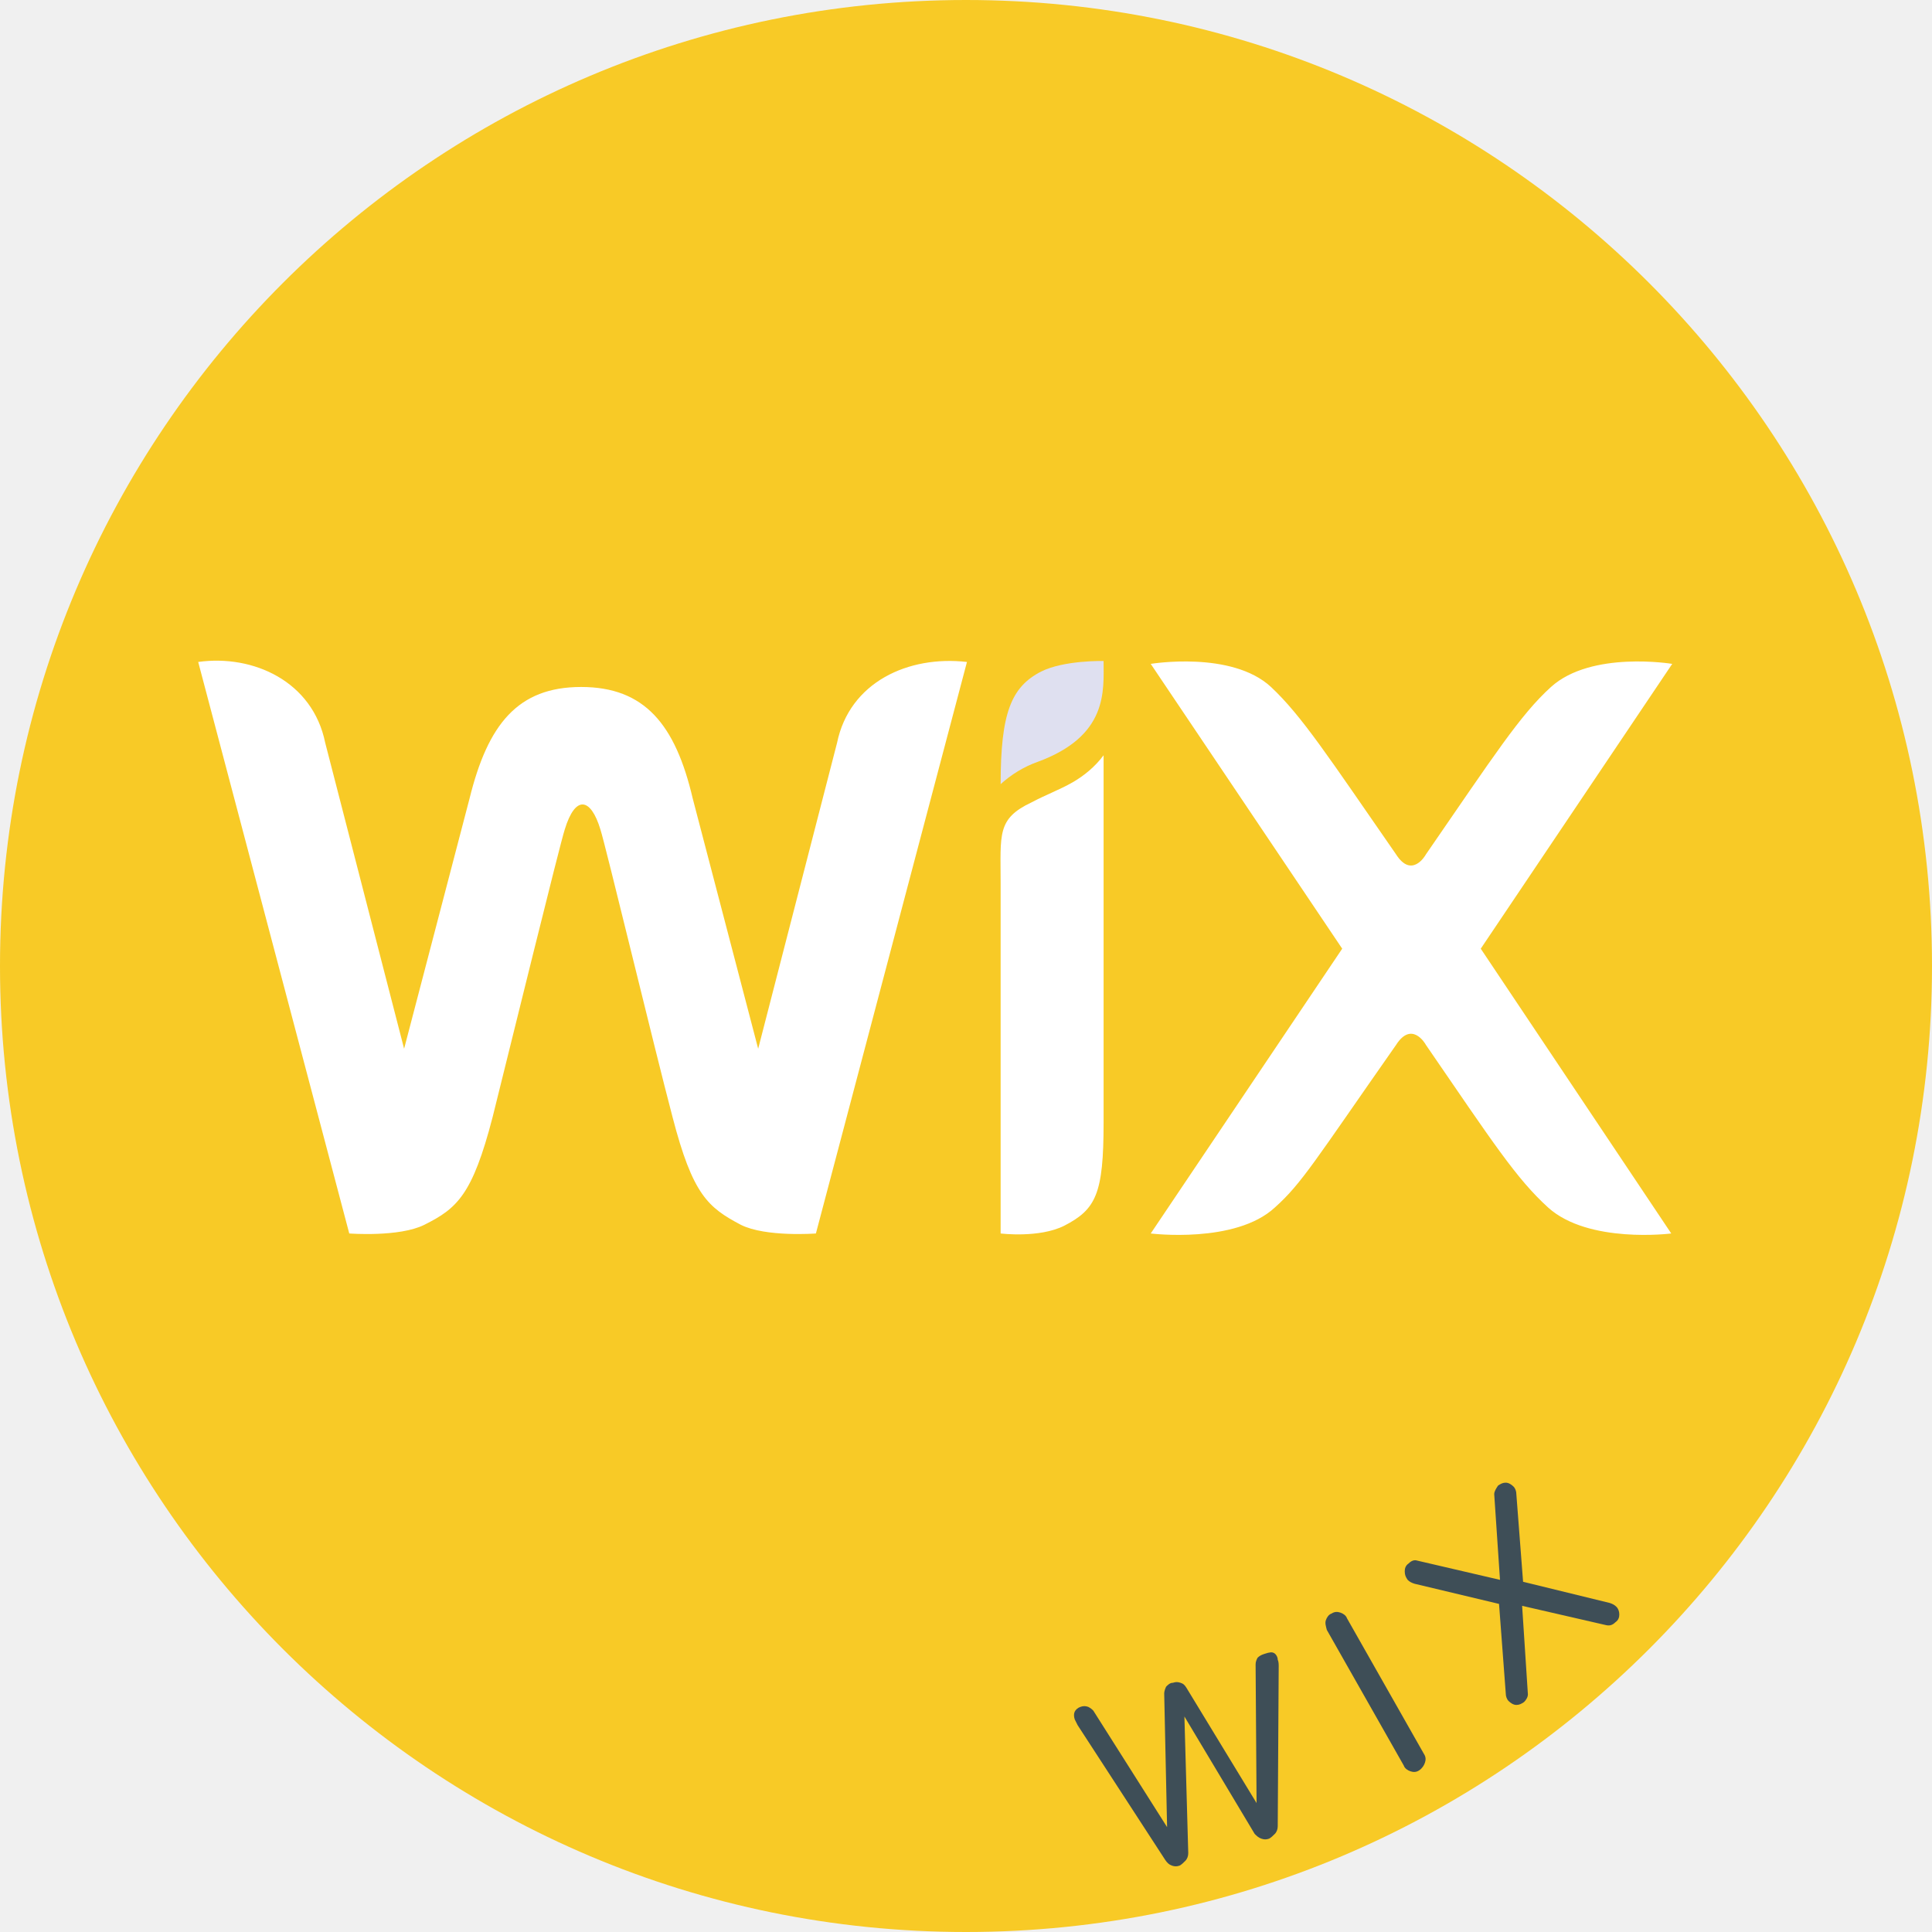
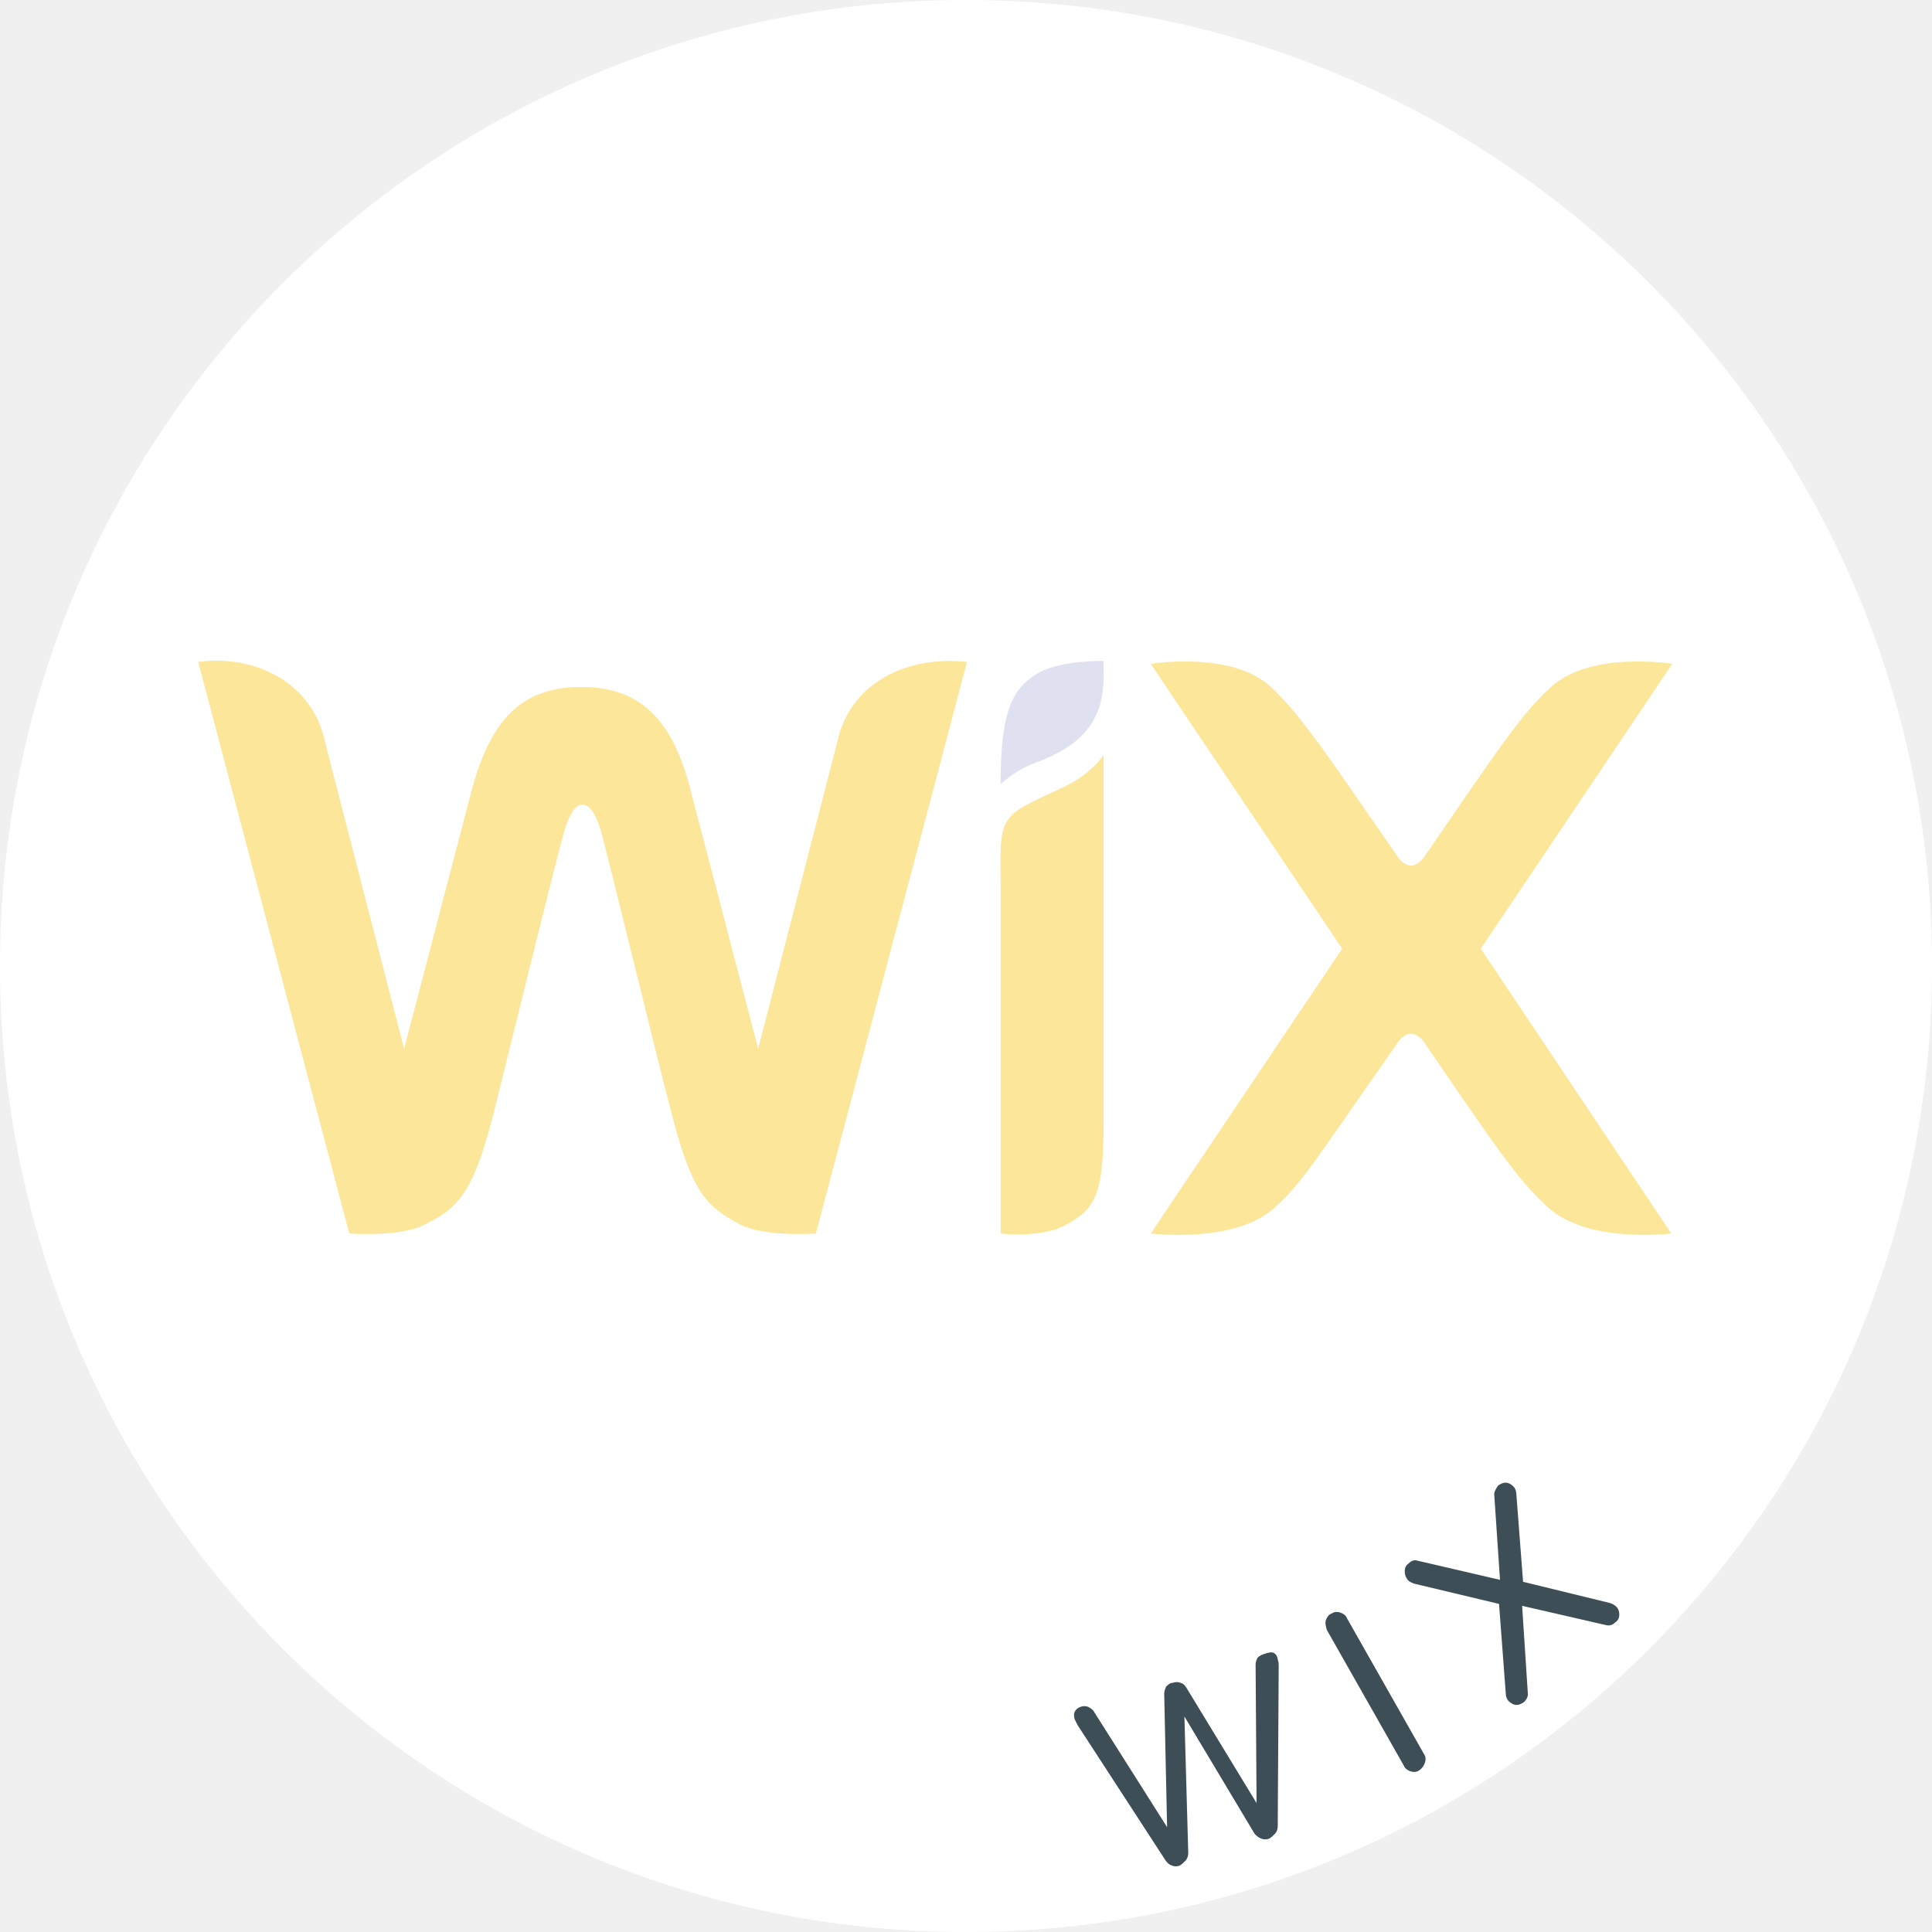
<svg xmlns="http://www.w3.org/2000/svg" xmlns:xlink="http://www.w3.org/1999/xlink" version="1.1" id="Layer_1" x="0px" y="0px" viewBox="0 0 200.8 200.8" style="enable-background:new 0 0 200.8 200.8;" xml:space="preserve">
  <style type="text/css">
	.st0{clip-path:url(#SVGID_2_);}
- 	.st1{fill:#F8CA26;}
+ 	.st1{fill:#FFFFFF;}
	.st2{enable-background:new    ;}
	.st3{fill:#3E4E57;}
- 	.st4{fill:#FFFFFF;}
+ 	.st4{fill:#FCE699;}
	.st5{fill:#DFE0F0;}
</style>
  <g>
-     <defs>
-       <circle id="SVGID_1_" cx="100.4" cy="100.4" r="100.4" />
-     </defs>
-     <clipPath id="SVGID_2_">
-       <use xlink:href="#SVGID_1_" style="overflow:visible;" />
-     </clipPath>
-     <g class="st0">
-       <g>
-         <circle class="st1" cx="100.4" cy="100.4" r="100.4" />
-         <g class="st2">
-           <path class="st3" d="M132.4,171.8c0.2,0.1,0.4,0.4,0.4,0.7c0.1,0.2,0.1,0.5,0.1,0.7l-0.1,16.6c0,0.3-0.1,0.6-0.3,0.8      c-0.2,0.2-0.4,0.4-0.6,0.5c-0.3,0.1-0.5,0.1-0.8,0c-0.3-0.1-0.5-0.3-0.7-0.5l-7.3-12.2l0.4,14.2c0,0.3-0.1,0.6-0.3,0.8      c-0.2,0.2-0.4,0.4-0.6,0.5c-0.3,0.1-0.5,0.1-0.8,0c-0.3-0.1-0.5-0.3-0.7-0.6l-9.1-14c-0.1-0.2-0.2-0.4-0.3-0.6      c-0.1-0.3-0.1-0.6,0-0.8c0.1-0.2,0.3-0.4,0.6-0.5c0.3-0.1,0.5-0.1,0.8,0c0.2,0.1,0.5,0.3,0.6,0.5l7.6,12l-0.3-13.9      c0-0.2,0.1-0.5,0.2-0.7c0.2-0.2,0.4-0.4,0.7-0.4c0.3-0.1,0.5-0.1,0.8,0s0.4,0.2,0.6,0.5l7.3,12l-0.1-14.4c0-0.3,0.1-0.5,0.2-0.7      c0.2-0.2,0.4-0.3,0.7-0.4C132,171.7,132.2,171.7,132.4,171.8z" />
+     <g>
+       <defs>
+         <circle id="SVGID_1_" cx="100.4" cy="100.4" r="100.4" />
+       </defs>
+       <clipPath id="SVGID_2_">
+         <use xlink:href="#SVGID_1_" style="overflow:visible;" />
+       </clipPath>
+       <g class="st0">
+         <g>
+           <circle class="st1" cx="100.4" cy="100.4" r="100.4" />
+           <g>
+             <g class="st2">
+               <path class="st3" d="M132.4,171.8c0.2,0.1,0.4,0.4,0.4,0.7c0.1,0.2,0.1,0.5,0.1,0.7l-0.1,16.6c0,0.3-0.1,0.6-0.3,0.8        s-0.4,0.4-0.6,0.5c-0.3,0.1-0.5,0.1-0.8,0s-0.5-0.3-0.7-0.5l-7.3-12.2l0.4,14.2c0,0.3-0.1,0.6-0.3,0.8        c-0.2,0.2-0.4,0.4-0.6,0.5c-0.3,0.1-0.5,0.1-0.8,0s-0.5-0.3-0.7-0.6l-9.1-14c-0.1-0.2-0.2-0.4-0.3-0.6c-0.1-0.3-0.1-0.6,0-0.8        s0.3-0.4,0.6-0.5c0.3-0.1,0.5-0.1,0.8,0c0.2,0.1,0.5,0.3,0.6,0.5l7.6,12L121,176c0-0.2,0.1-0.5,0.2-0.7        c0.2-0.2,0.4-0.4,0.7-0.4c0.3-0.1,0.5-0.1,0.8,0s0.4,0.2,0.6,0.5l7.3,12l-0.1-14.4c0-0.3,0.1-0.5,0.2-0.7        c0.2-0.2,0.4-0.3,0.7-0.4C132,171.7,132.2,171.7,132.4,171.8z" />
+             </g>
+             <g class="st2">
+               <path class="st3" d="M137.8,168.4c0.1-0.3,0.3-0.6,0.6-0.7c0.3-0.2,0.6-0.2,0.9-0.1c0.3,0.1,0.6,0.3,0.7,0.6l8,14.1        c0.2,0.3,0.2,0.6,0.1,0.9c-0.1,0.3-0.3,0.6-0.6,0.8s-0.6,0.2-0.9,0.1c-0.3-0.1-0.6-0.3-0.7-0.6l-8-14.1        C137.8,169,137.7,168.7,137.8,168.4z" />
+             </g>
+             <g class="st2">
+               <path class="st3" d="M167.3,166.6c0.3,0.1,0.5,0.2,0.7,0.4s0.3,0.5,0.3,0.8s-0.1,0.6-0.4,0.8c-0.3,0.3-0.6,0.4-1,0.3l-8.7-2        l0.6,9.2c0,0.3-0.2,0.6-0.4,0.8c-0.3,0.2-0.5,0.3-0.8,0.3s-0.6-0.2-0.8-0.4s-0.3-0.5-0.3-0.8l-0.7-9.3l-8.8-2.1        c-0.3-0.1-0.5-0.2-0.7-0.4c-0.2-0.3-0.3-0.5-0.3-0.9c0-0.3,0.1-0.6,0.4-0.8c0.3-0.3,0.6-0.4,0.9-0.3l8.6,2l-0.6-8.9        c0-0.3,0.2-0.6,0.4-0.9c0.3-0.2,0.5-0.3,0.8-0.3s0.6,0.2,0.8,0.4s0.3,0.5,0.3,0.8l0.7,9.1L167.3,166.6z" />
+             </g>
+           </g>
        </g>
-         <g class="st2">
-           <path class="st3" d="M137.8,168.4c0.1-0.3,0.3-0.6,0.6-0.7c0.3-0.2,0.6-0.2,0.9-0.1c0.3,0.1,0.6,0.3,0.7,0.6l8,14.1      c0.2,0.3,0.2,0.6,0.1,0.9c-0.1,0.3-0.3,0.6-0.6,0.8c-0.3,0.2-0.6,0.2-0.9,0.1c-0.3-0.1-0.6-0.3-0.7-0.6l-8-14.1      C137.8,169,137.7,168.7,137.8,168.4z" />
-         </g>
-         <g class="st2">
-           <path class="st3" d="M167.3,166.6c0.3,0.1,0.5,0.2,0.7,0.4c0.2,0.2,0.3,0.5,0.3,0.8c0,0.3-0.1,0.6-0.4,0.8      c-0.3,0.3-0.6,0.4-1,0.3l-8.7-2l0.6,9.2c0,0.3-0.2,0.6-0.4,0.8c-0.3,0.2-0.5,0.3-0.8,0.3c-0.3,0-0.6-0.2-0.8-0.4      s-0.3-0.5-0.3-0.8l-0.7-9.3l-8.8-2.1c-0.3-0.1-0.5-0.2-0.7-0.4c-0.2-0.3-0.3-0.5-0.3-0.9c0-0.3,0.1-0.6,0.4-0.8      c0.3-0.3,0.6-0.4,0.9-0.3l8.6,2l-0.6-8.9c0-0.3,0.2-0.6,0.4-0.9c0.3-0.2,0.5-0.3,0.8-0.3c0.3,0,0.6,0.2,0.8,0.4      c0.2,0.2,0.3,0.5,0.3,0.8l0.7,9.1L167.3,166.6z" />
-         </g>
-       </g>
-       <g id="_380-wix">
-         <g>
-           <path class="st4" d="M87,77.2L78.8,109L72,83c-1.8-7.7-5-11.6-11.6-11.6S50.7,75.3,48.8,83L42,109l-8.2-31.8      c-1.3-6.4-7.5-9.2-13.2-8.4l15.7,59.4c0,0,5.2,0.4,7.8-0.9c3.4-1.7,5-3.1,7.1-11.2c1.8-7.2,7-28.4,7.5-29.9      c1.1-3.6,2.7-3.3,3.7,0c0.5,1.5,5.6,22.7,7.5,29.9c2.1,8.1,3.7,9.4,7.1,11.2c2.6,1.3,7.8,0.9,7.8,0.9l15.7-59.4      C94.4,68.1,88.3,70.9,87,77.2z M114.7,78.5c-0.9,1.2-2,2.1-3.2,2.8c-1.4,0.8-2.8,1.3-4.3,2.1c-3.6,1.7-3.2,3.3-3.2,8.4v36.4      c0,0,4,0.5,6.6-0.8c3.3-1.7,4.1-3.3,4.1-10.7v-36l0,0C114.7,80.6,114.7,78.5,114.7,78.5z M153.9,98.6L173.8,69      c0,0-8.4-1.4-12.6,2.4c-3.2,2.9-5.9,7.1-13,17.4c-0.1,0.2-1.5,2.5-3.1,0c-7-10.1-9.8-14.4-13-17.4c-4.1-3.8-12.5-2.4-12.5-2.4      l19.9,29.6l-19.9,29.6c0,0,8.8,1.1,12.9-2.7c2.8-2.5,4.2-4.9,12.6-16.9c1.6-2.5,3-0.2,3.1,0c7,10.2,9.4,13.9,12.7,16.9      c4.2,3.8,12.8,2.7,12.8,2.7L153.9,98.6L153.9,98.6z" />
-           <path class="st5" d="M114.7,68.7c0,3.1,0.5,7.8-6.9,10.5c-1.4,0.5-2.7,1.3-3.8,2.3c0-7.4,1.1-10.1,4.2-11.7      C110.6,68.6,114.7,68.7,114.7,68.7z" />
+         <g id="_380-wix">
+           <g>
+             <path class="st4" d="M87,77.2L78.8,109L72,83c-1.8-7.7-5-11.6-11.6-11.6S50.7,75.3,48.8,83L42,109l-8.2-31.8       c-1.3-6.4-7.5-9.2-13.2-8.4l15.7,59.4c0,0,5.2,0.4,7.8-0.9c3.4-1.7,5-3.1,7.1-11.2c1.8-7.2,7-28.4,7.5-29.9       c1.1-3.6,2.7-3.3,3.7,0c0.5,1.5,5.6,22.7,7.5,29.9c2.1,8.1,3.7,9.4,7.1,11.2c2.6,1.3,7.8,0.9,7.8,0.9l15.7-59.4       C94.4,68.1,88.3,70.9,87,77.2z M114.7,78.5c-0.9,1.2-2,2.1-3.2,2.8c-1.4,0.8-2.8,1.3-4.3,2.1c-3.6,1.7-3.2,3.3-3.2,8.4v36.4       c0,0,4,0.5,6.6-0.8c3.3-1.7,4.1-3.3,4.1-10.7v-36l0,0C114.7,80.6,114.7,78.5,114.7,78.5z M153.9,98.6L173.8,69       c0,0-8.4-1.4-12.6,2.4c-3.2,2.9-5.9,7.1-13,17.4c-0.1,0.2-1.5,2.5-3.1,0c-7-10.1-9.8-14.4-13-17.4c-4.1-3.8-12.5-2.4-12.5-2.4       l19.9,29.6l-19.9,29.6c0,0,8.8,1.1,12.9-2.7c2.8-2.5,4.2-4.9,12.6-16.9c1.6-2.5,3-0.2,3.1,0c7,10.2,9.4,13.9,12.7,16.9       c4.2,3.8,12.8,2.7,12.8,2.7L153.9,98.6L153.9,98.6z" />
+             <path class="st5" d="M114.7,68.7c0,3.1,0.5,7.8-6.9,10.5c-1.4,0.5-2.7,1.3-3.8,2.3c0-7.4,1.1-10.1,4.2-11.7       C110.6,68.6,114.7,68.7,114.7,68.7z" />
+           </g>
        </g>
      </g>
    </g>
  </g>
</svg>
